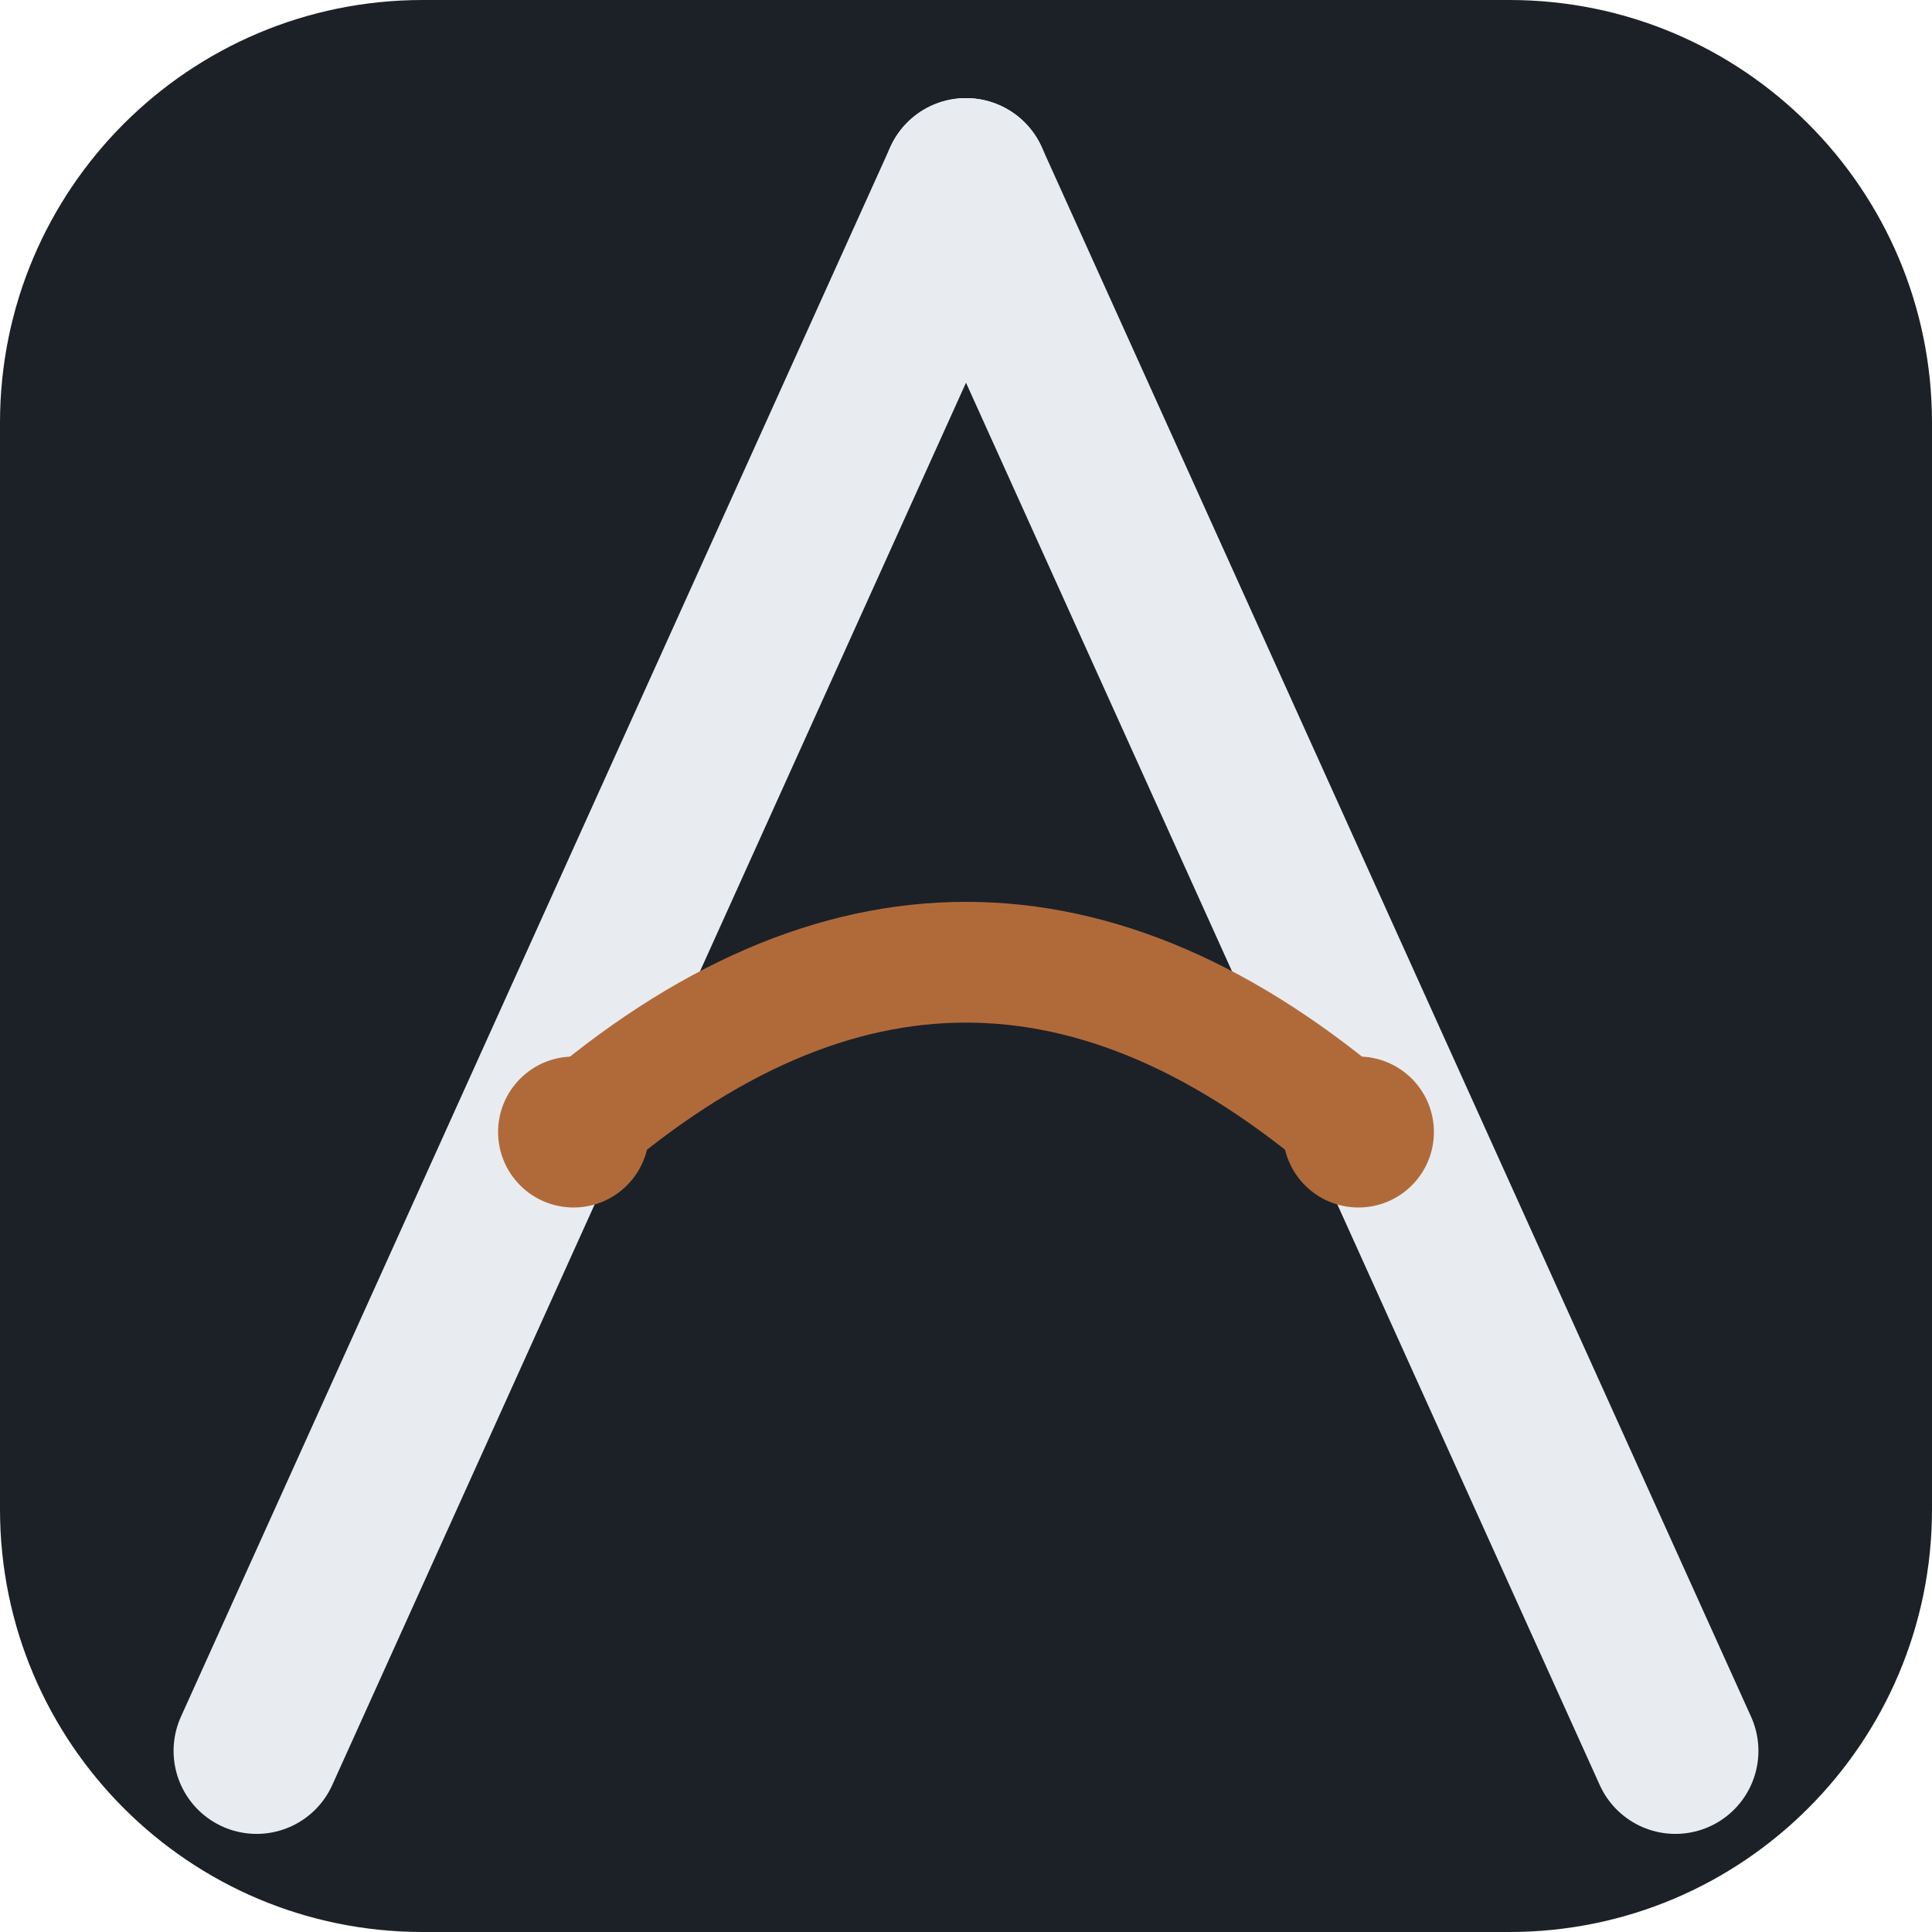
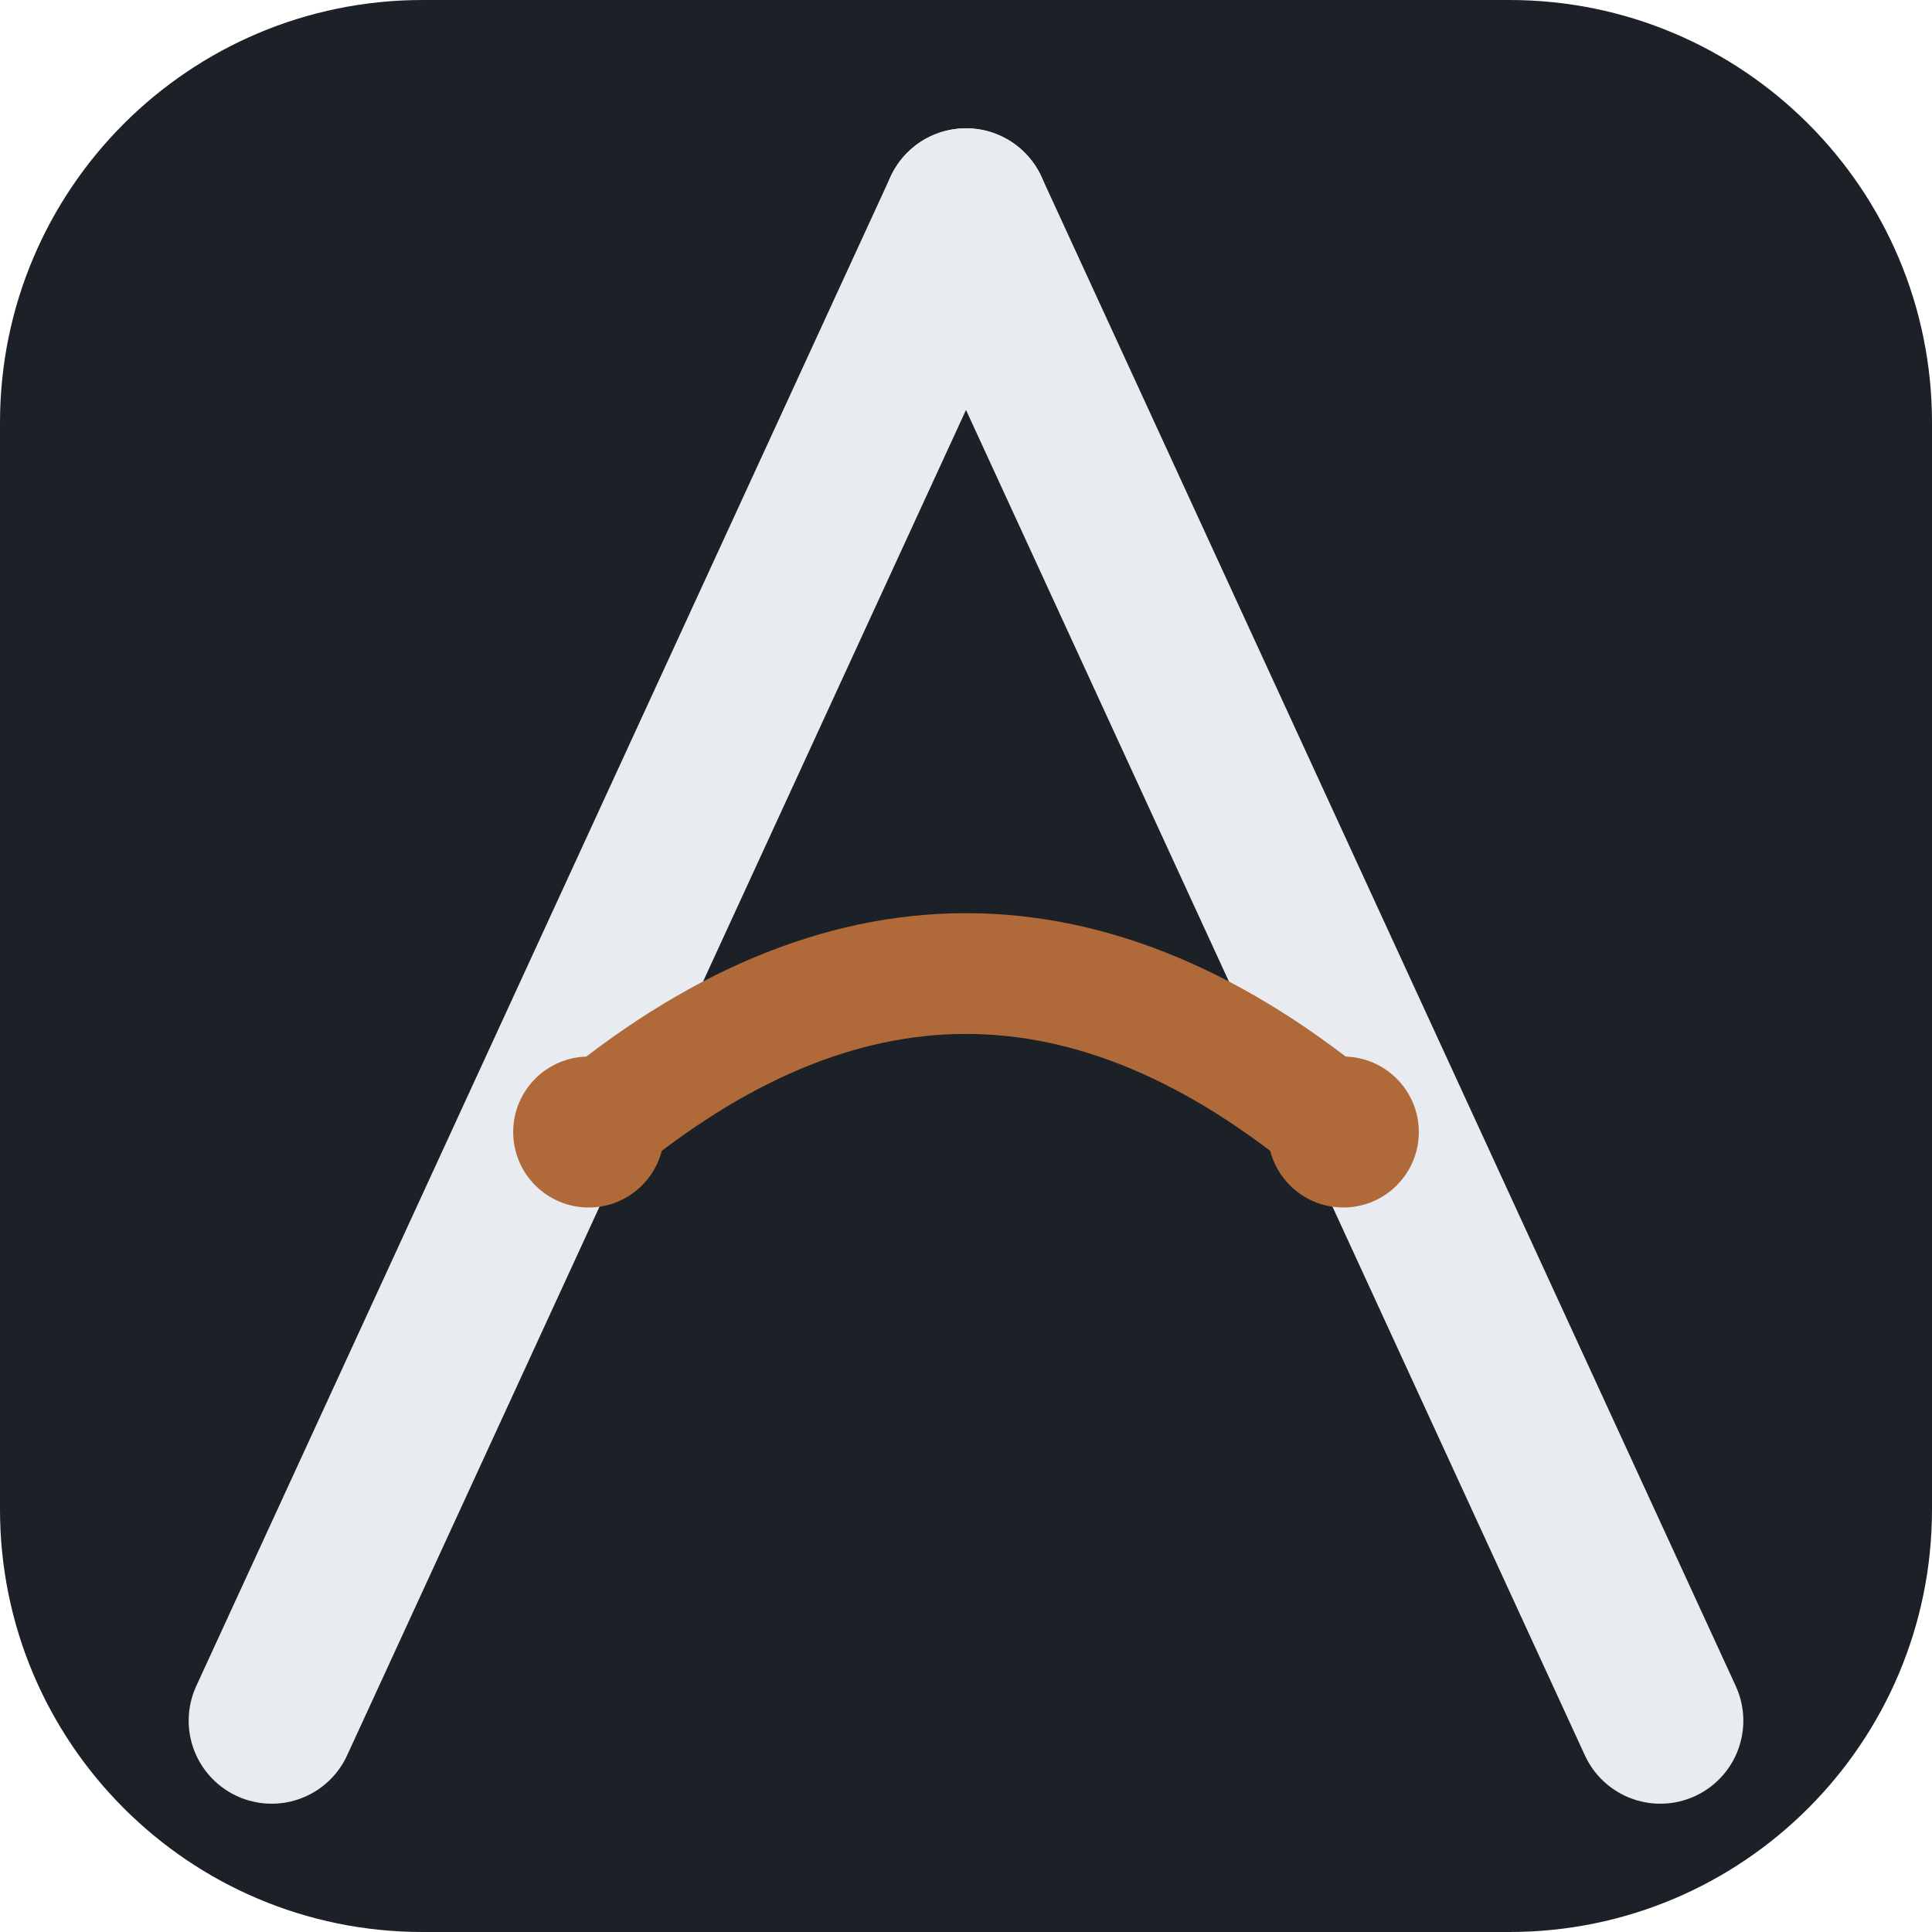
<svg xmlns="http://www.w3.org/2000/svg" viewBox="0 0 512 512">
  <rect width="512" height="512" rx="112" fill="#1C2128" />
-   <path d="M256 48 L68 464" stroke="#E8ECF0" stroke-width="44" stroke-linecap="round" />
-   <path d="M256 48 L444 464" stroke="#E8ECF0" stroke-width="44" stroke-linecap="round" />
-   <path d="M152 300 Q256 210 360 300" stroke="#B06A3A" stroke-width="32" stroke-linecap="round" fill="none" />
-   <circle cx="152" cy="300" r="20" fill="#B06A3A" />
-   <circle cx="360" cy="300" r="20" fill="#B06A3A" />
+   <path d="M256 56 L72 456" stroke="#E8ECF0" stroke-width="44" stroke-linecap="round" />
+   <path d="M256 56 L440 456" stroke="#E8ECF0" stroke-width="44" stroke-linecap="round" />
+   <path d="M156 300 Q256 216 356 300" stroke="#B06A3A" stroke-width="32" stroke-linecap="round" fill="none" />
+   <circle cx="156" cy="300" r="20" fill="#B06A3A" />
+   <circle cx="356" cy="300" r="20" fill="#B06A3A" />
</svg>
